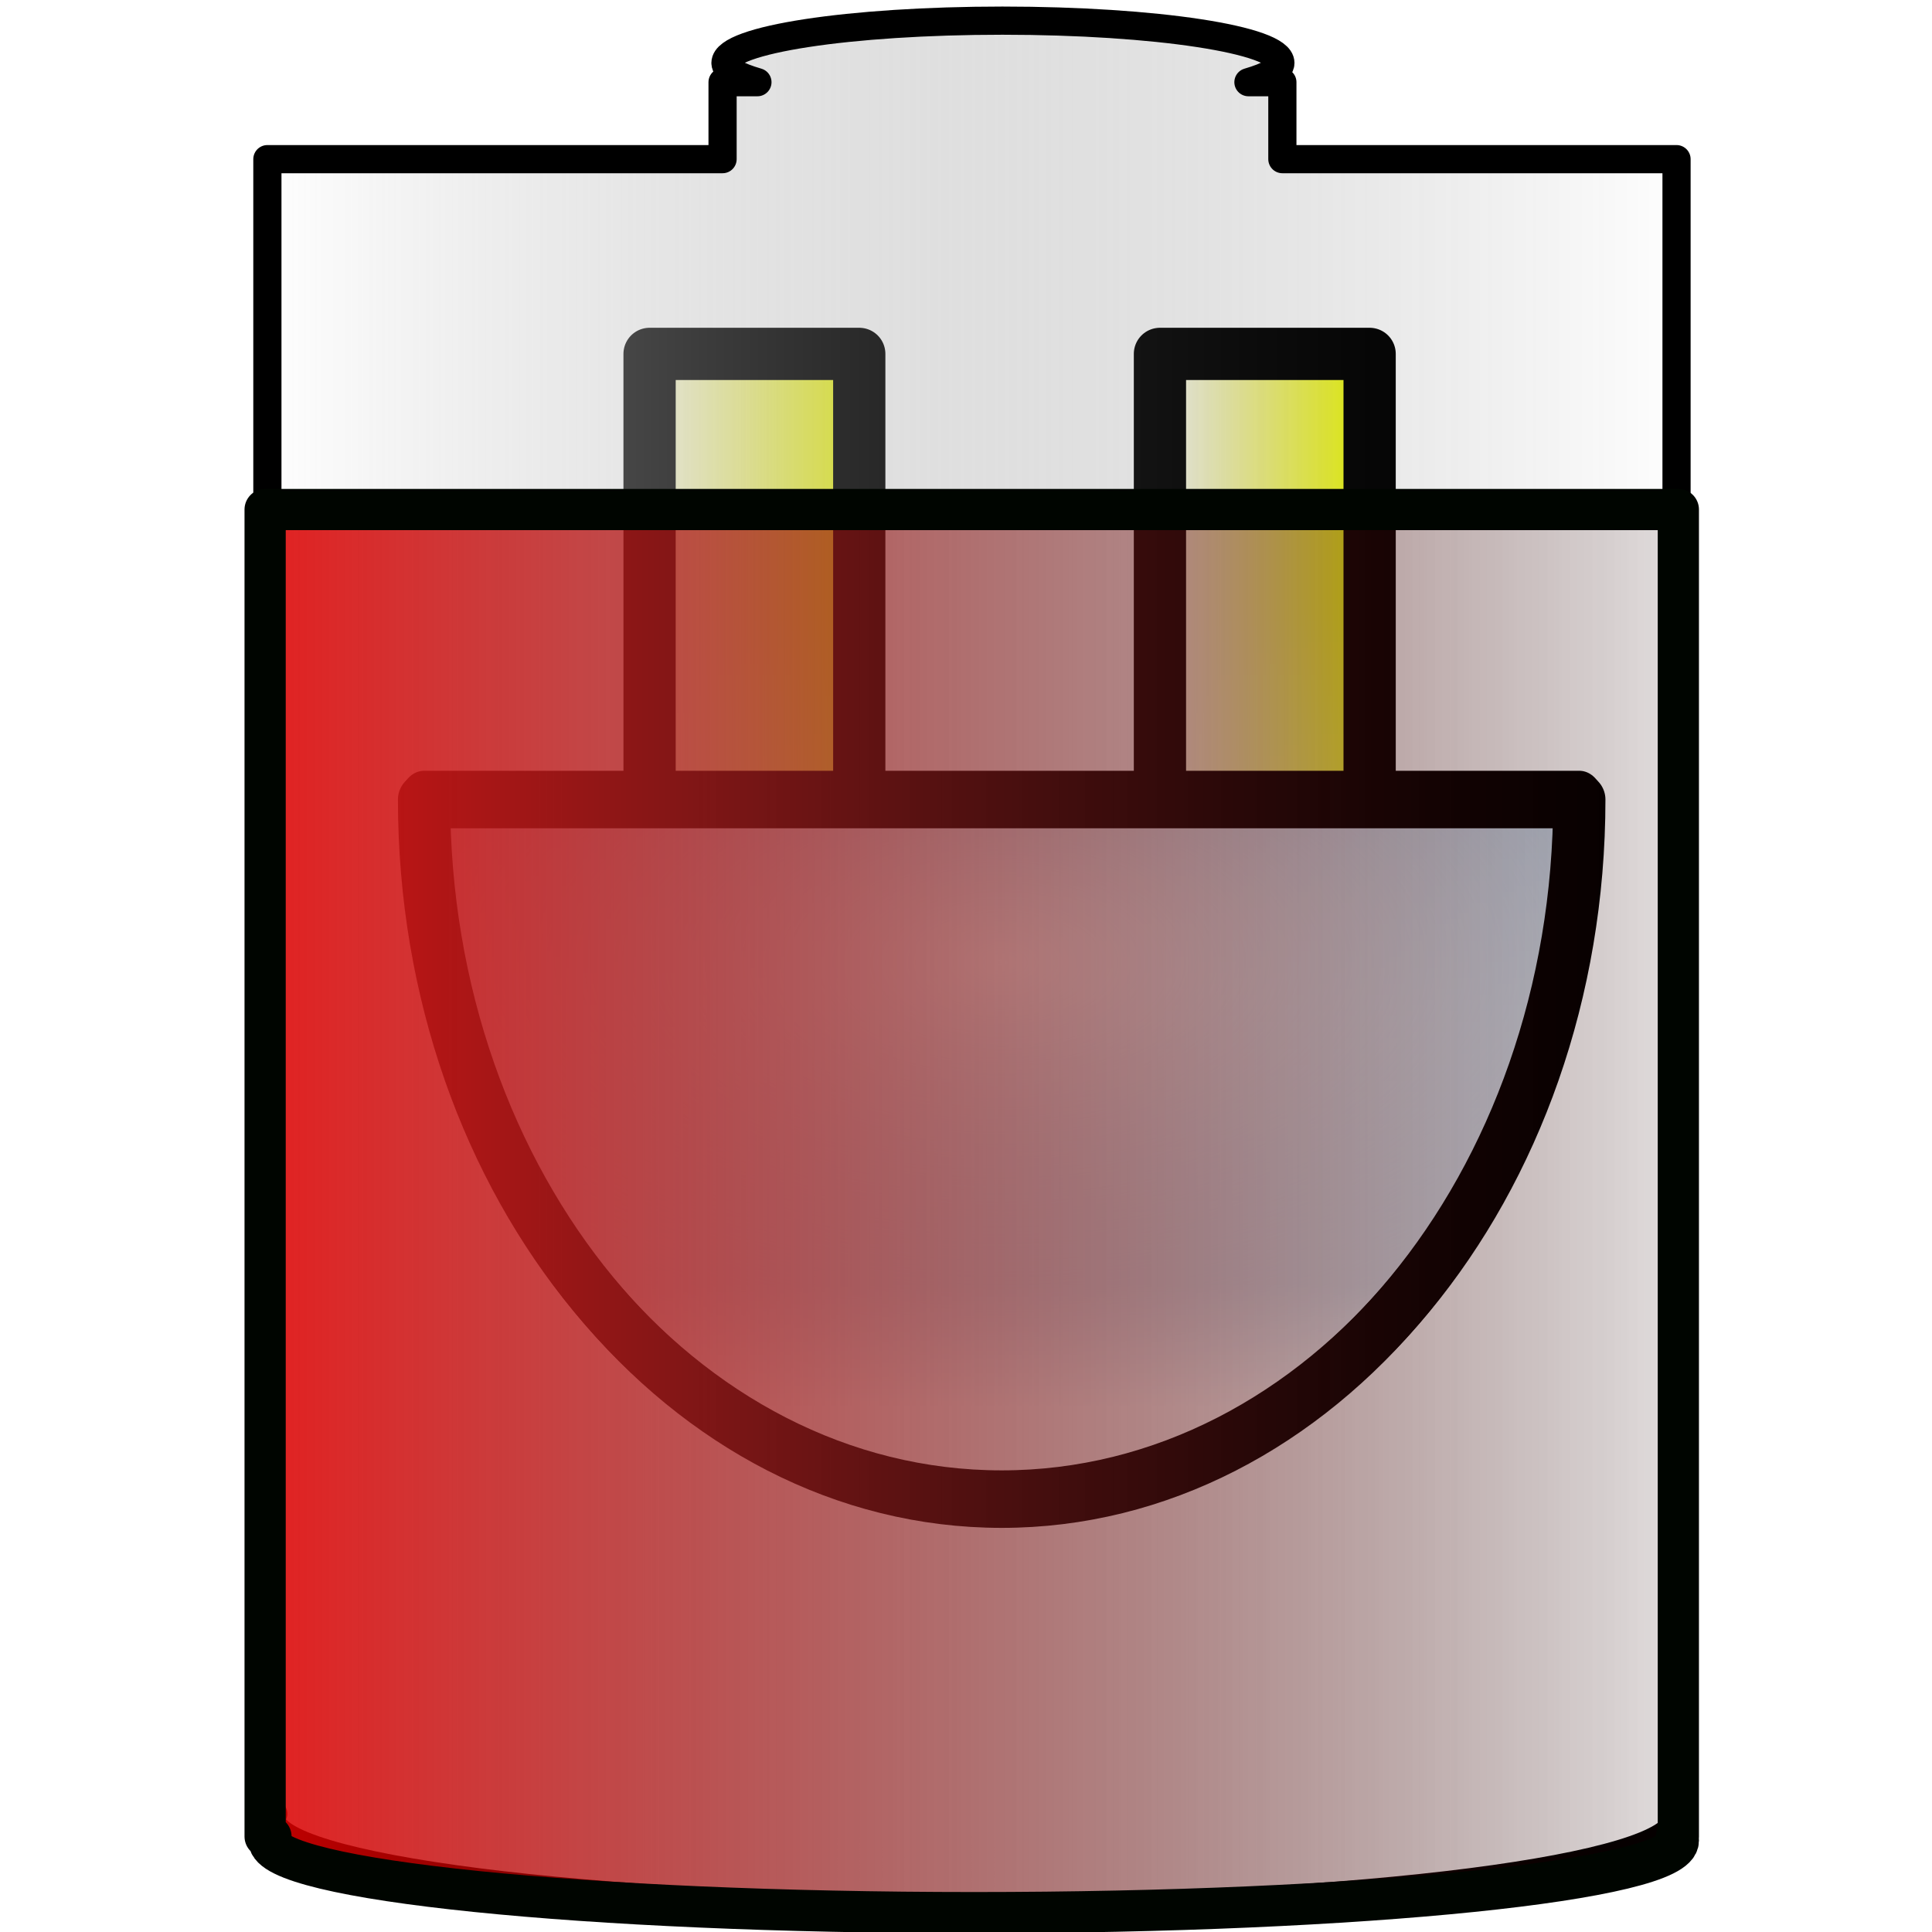
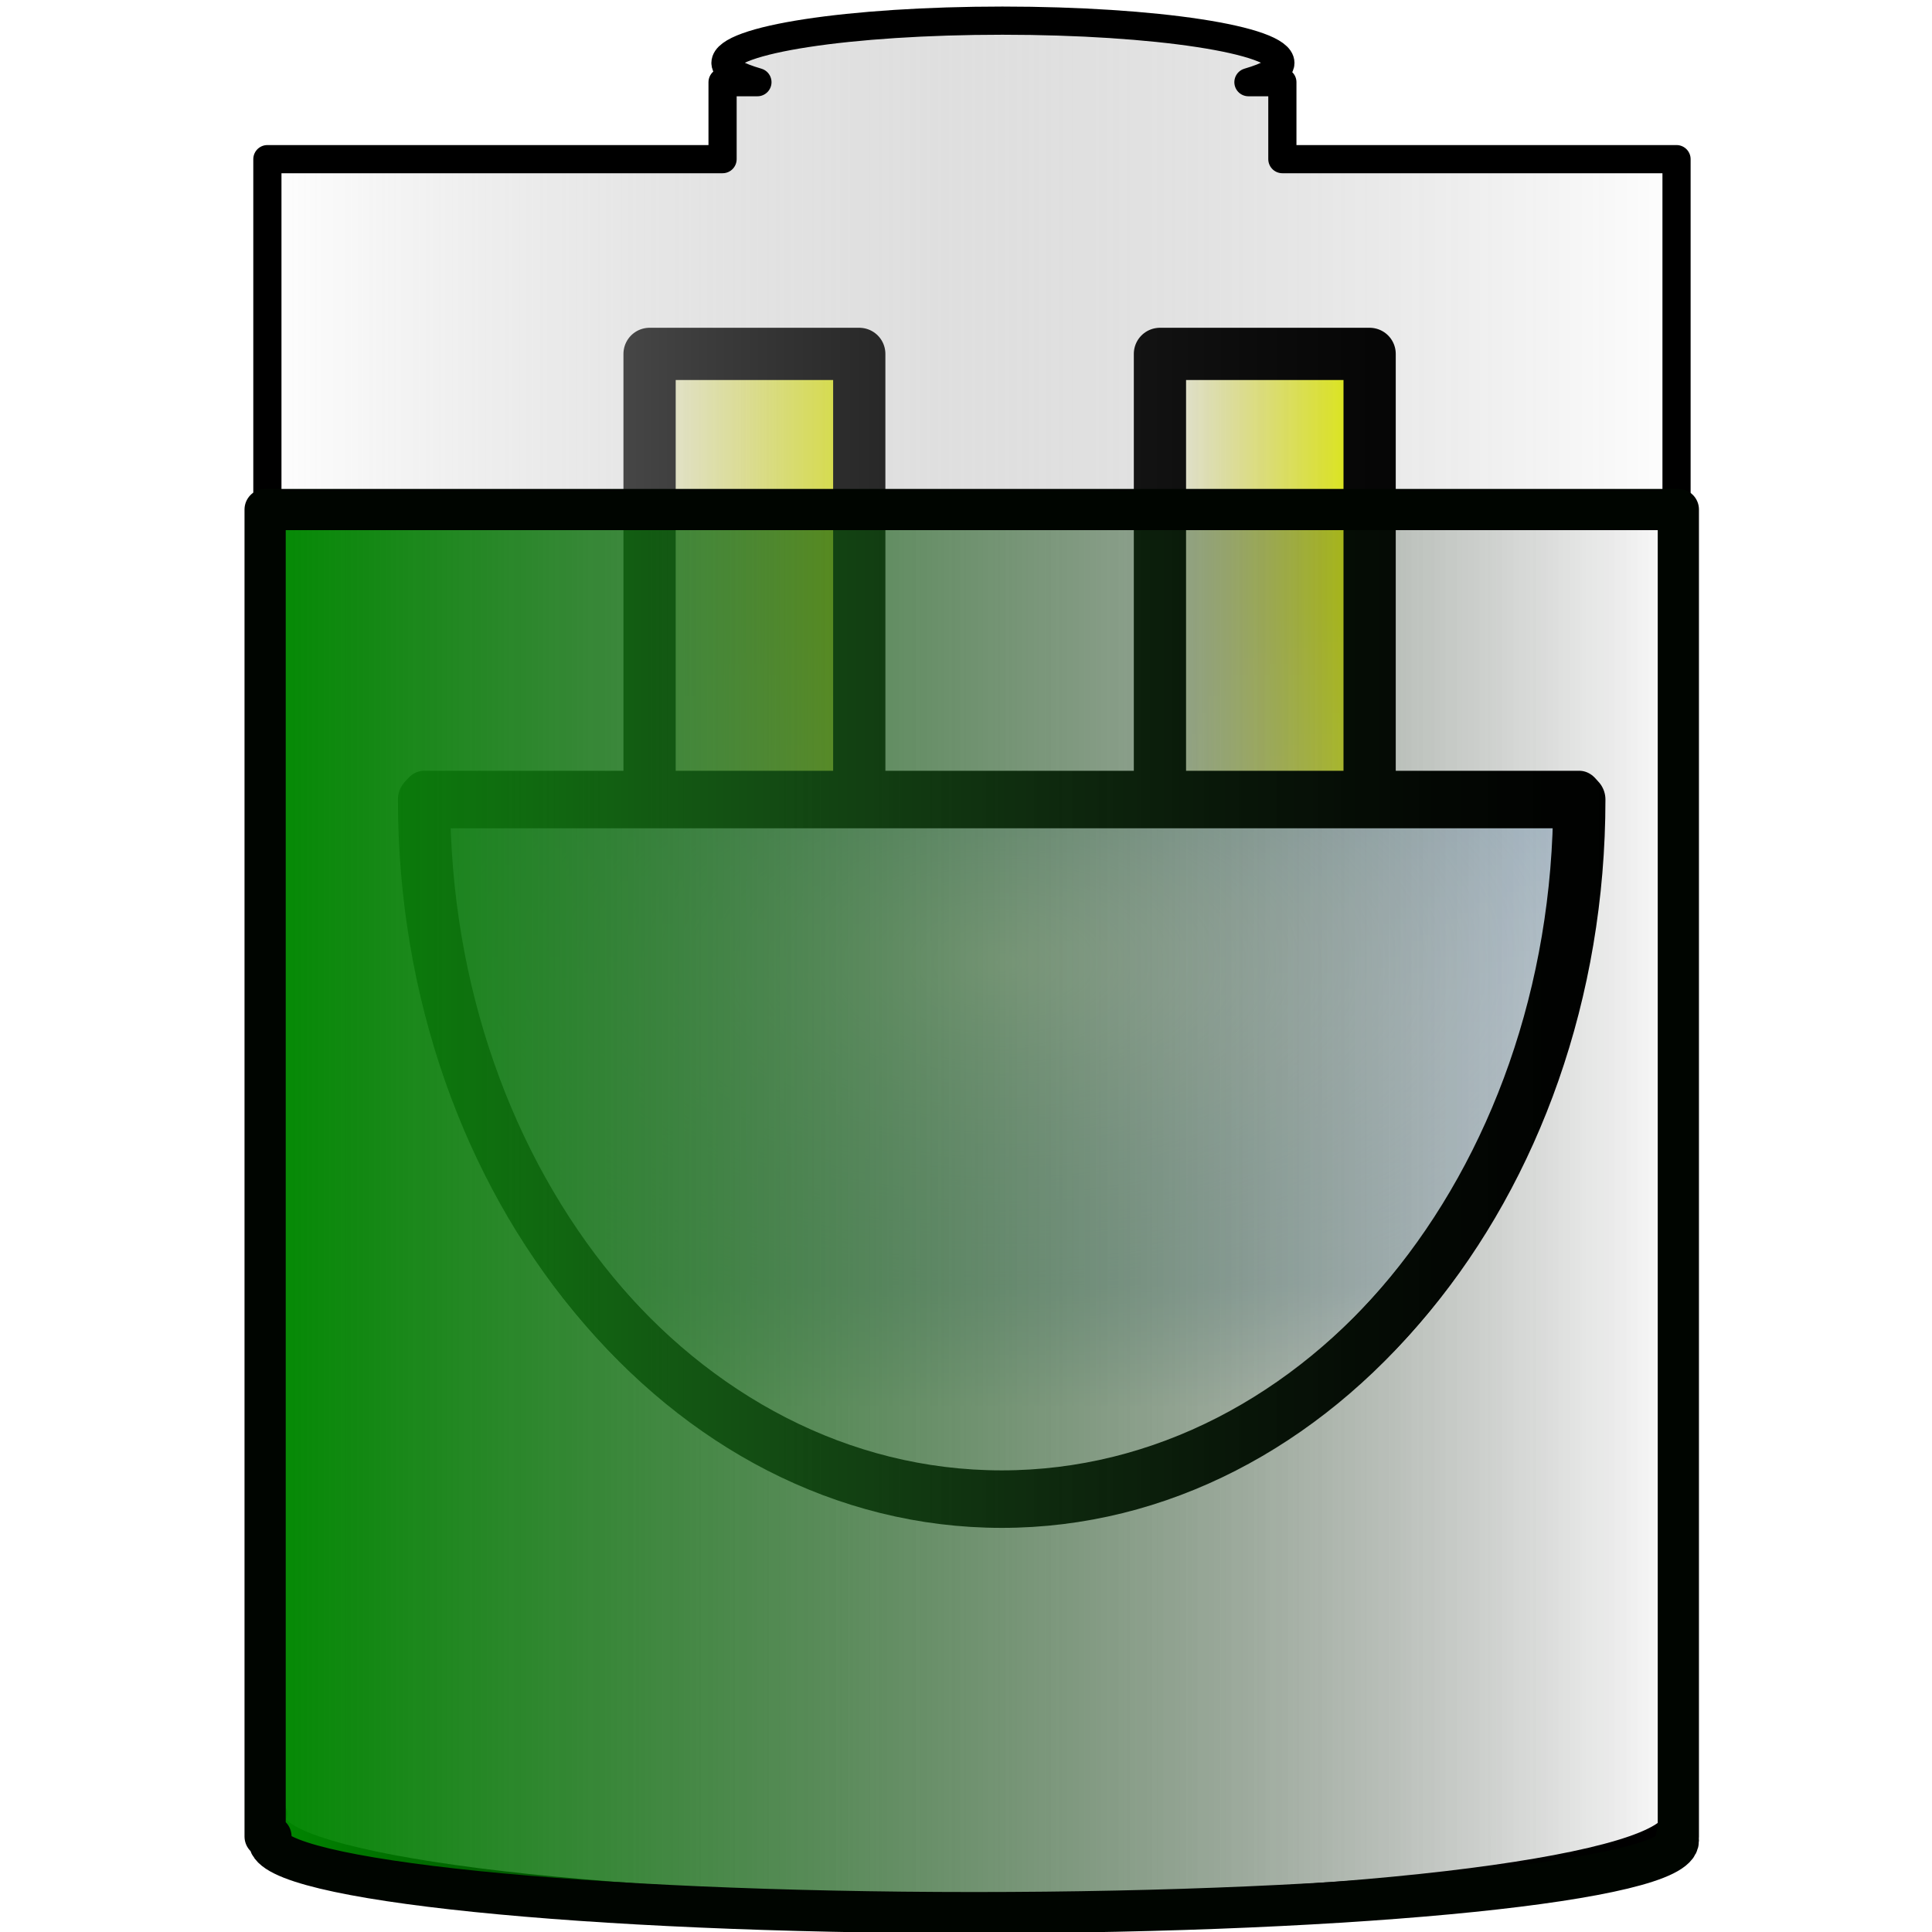
<svg xmlns="http://www.w3.org/2000/svg" xmlns:xlink="http://www.w3.org/1999/xlink" width="48px" height="48px" id="svg2393">
  <defs id="defs2395">
-     <linearGradient id="linearGradient3910">
+     <linearGradient id="file1_linearGradient3910">
      <stop id="stop3922" offset="0" style="stop-color:#ffffff;stop-opacity:0.498;" />
      <stop style="stop-color:#000000;stop-opacity:0;" offset="1" id="stop3914" />
    </linearGradient>
-     <linearGradient id="linearGradient3256">
+     <linearGradient id="file1_linearGradient3256">
      <stop style="stop-color:#ff0000;stop-opacity:1;" offset="0" id="stop3888" />
      <stop style="stop-color:#000000;stop-opacity:0;" offset="1" id="stop3260" />
    </linearGradient>
-     <linearGradient id="linearGradient3182">
+     <linearGradient id="file1_linearGradient3182">
      <stop style="stop-color:#04cc00;stop-opacity:1;" offset="0" id="stop3184" />
      <stop id="stop3213" offset="0.66" style="stop-color:#02667f;stop-opacity:0.498;" />
      <stop style="stop-color:#0000ff;stop-opacity:0;" offset="1" id="stop3186" />
    </linearGradient>
-     <linearGradient xlink:href="#linearGradient3182" id="linearGradient3188" x1="0.354" y1="23.906" x2="47.833" y2="23.906" gradientUnits="userSpaceOnUse" />
-     <linearGradient xlink:href="#linearGradient3256" id="linearGradient3262" x1="-38.487" y1="44" x2="7.915" y2="44" gradientUnits="userSpaceOnUse" gradientTransform="translate(39.28571,-19.85714)" />
-     <linearGradient xlink:href="#linearGradient3256" id="linearGradient3554" gradientUnits="userSpaceOnUse" gradientTransform="matrix(1.019339,0,0,9.8442852e-2,39.72418,40.5349)" x1="-38.487" y1="44" x2="7.915" y2="44" />
-     <linearGradient xlink:href="#linearGradient3910" id="linearGradient3920" x1="0.949" y1="23.969" x2="47.35" y2="23.969" gradientUnits="userSpaceOnUse" />
-     <linearGradient gradientTransform="matrix(-2.324977,0,0,2.815909,473.5449,-871.0941)" gradientUnits="userSpaceOnUse" y2="409.875" x2="138.5" y1="452.25" x1="138.5" id="linearGradient5182" xlink:href="#linearGradient5176" />
-     <radialGradient gradientUnits="userSpaceOnUse" gradientTransform="matrix(-2.388158,1.7666804e-7,-7.982331e-8,-1.078947,469.2599,882.1476)" r="38" fy="419.991" fx="138.5" cy="419.991" cx="138.5" id="radialGradient5127" xlink:href="#linearGradient5121" />
-     <linearGradient gradientTransform="matrix(2.324977,0,0,2.251329,-473.5449,-646.8146)" gradientUnits="userSpaceOnUse" y2="411.125" x2="162.25" y1="411.125" x1="146" id="linearGradient5111" xlink:href="#linearGradient5097" />
-     <linearGradient gradientTransform="matrix(2.324977,0,0,2.251329,-473.5449,-646.8146)" gradientUnits="userSpaceOnUse" y2="411.125" x2="128.5" y1="411.125" x1="115.25" id="linearGradient5103" xlink:href="#linearGradient5097" />
-     <linearGradient id="linearGradient5097">
+     <linearGradient xlink:href="#file1_linearGradient3182" id="file1_linearGradient3188" x1="0.354" y1="23.906" x2="47.833" y2="23.906" gradientUnits="userSpaceOnUse" />
+     <linearGradient xlink:href="#file1_linearGradient3256" id="file1_linearGradient3262" x1="-38.487" y1="44" x2="7.915" y2="44" gradientUnits="userSpaceOnUse" gradientTransform="translate(39.28571,-19.85714)" />
+     <linearGradient xlink:href="#file1_linearGradient3256" id="file1_linearGradient3554" gradientUnits="userSpaceOnUse" gradientTransform="matrix(1.019339,0,0,9.8442852e-2,39.72418,40.5349)" x1="-38.487" y1="44" x2="7.915" y2="44" />
+     <linearGradient xlink:href="#file1_linearGradient3910" id="file1_linearGradient3920" x1="0.949" y1="23.969" x2="47.35" y2="23.969" gradientUnits="userSpaceOnUse" />
+     <linearGradient gradientTransform="matrix(-2.324977,0,0,2.815909,473.5449,-871.0941)" gradientUnits="userSpaceOnUse" y2="409.875" x2="138.5" y1="452.25" x1="138.5" id="file1_linearGradient5182" xlink:href="#file1_linearGradient5176" />
+     <radialGradient gradientUnits="userSpaceOnUse" gradientTransform="matrix(-2.388158,1.7666804e-7,-7.982331e-8,-1.078947,469.2599,882.1476)" r="38" fy="419.991" fx="138.5" cy="419.991" cx="138.5" id="radialGradient5127" xlink:href="#file1_linearGradient5121" />
+     <linearGradient gradientTransform="matrix(2.324977,0,0,2.251329,-473.5449,-646.8146)" gradientUnits="userSpaceOnUse" y2="411.125" x2="162.25" y1="411.125" x1="146" id="file1_linearGradient5111" xlink:href="#file1_linearGradient5097" />
+     <linearGradient gradientTransform="matrix(2.324977,0,0,2.251329,-473.5449,-646.8146)" gradientUnits="userSpaceOnUse" y2="411.125" x2="128.5" y1="411.125" x1="115.25" id="file1_linearGradient5103" xlink:href="#file1_linearGradient5097" />
+     <linearGradient id="file1_linearGradient5097">
      <stop id="stop5099" offset="0" style="stop-color:#f0fd00;stop-opacity:1;" />
      <stop id="stop5101" offset="1" style="stop-color:#dddb00;stop-opacity:0;" />
    </linearGradient>
-     <linearGradient id="linearGradient5121">
+     <linearGradient id="file1_linearGradient5121">
      <stop id="stop5123" offset="0" style="stop-color:#ffffff;stop-opacity:1;" />
      <stop id="stop5125" offset="1" style="stop-color:#004683;stop-opacity:0.251;" />
    </linearGradient>
-     <linearGradient id="linearGradient5129">
+     <linearGradient id="file1_linearGradient5129">
      <stop id="stop5133" offset="0" style="stop-color:#ffffff;stop-opacity:0;" />
    </linearGradient>
-     <linearGradient id="linearGradient5172">
+     <linearGradient id="file1_linearGradient5172">
      <stop style="stop-color:#ffffff;stop-opacity:0;" offset="0" id="stop5174" />
    </linearGradient>
-     <linearGradient id="linearGradient5176">
+     <linearGradient id="file1_linearGradient5176">
      <stop id="stop5178" offset="0" style="stop-color:#ffffff;stop-opacity:1;" />
      <stop style="stop-color:#ffffff;stop-opacity:0.498;" offset="0.152" id="stop5184" />
      <stop id="stop5180" offset="1" style="stop-color:#ffffff;stop-opacity:0;" />
    </linearGradient>
  </defs>
  <g id="layer1">
    <g id="g2569" transform="matrix(0.1691099,0,0,0.1691099,-0.7395314,-33.06657)">
      <g style="display:inline" id="layer3">
-         <rect transform="scale(-1,1)" y="247.526" x="-205.591" height="62.474" width="30.806" id="rect4117" style="opacity:1;fill:url(#linearGradient5103);fill-opacity:1;stroke:none;stroke-width:3;stroke-linecap:round;stroke-linejoin:round;stroke-miterlimit:4;stroke-dasharray:none;stroke-opacity:1;display:inline" />
-         <rect transform="scale(-1,1)" style="opacity:1;fill:url(#linearGradient5111);fill-opacity:1;stroke:none;stroke-width:3;stroke-linecap:round;stroke-linejoin:round;stroke-miterlimit:4;stroke-dasharray:none;stroke-opacity:1;display:inline" id="rect4119" width="30.806" height="62.474" x="-130.611" y="247.526" />
+         <rect transform="scale(-1,1)" y="247.526" x="-205.591" height="62.474" width="30.806" id="rect4117" style="opacity:1;fill:url(#file1_linearGradient5103);fill-opacity:1;stroke:none;stroke-width:3;stroke-linecap:round;stroke-linejoin:round;stroke-miterlimit:4;stroke-dasharray:none;stroke-opacity:1;display:inline" />
+         <rect transform="scale(-1,1)" style="opacity:1;fill:url(#file1_linearGradient5111);fill-opacity:1;stroke:none;stroke-width:3;stroke-linecap:round;stroke-linejoin:round;stroke-miterlimit:4;stroke-dasharray:none;stroke-opacity:1;display:inline" id="rect4119" width="30.806" height="62.474" x="-130.611" y="247.526" />
        <path transform="matrix(-2.324977,0,0,2.815909,473.5449,-871.0941)" d="M 175,420.5 A 36.5,36.5 0 1 1 102,420.5 L 138.5,420.5 z" id="path4107" style="opacity:1;fill:url(#radialGradient5127);fill-opacity:1;stroke:none;stroke-width:3;stroke-linecap:round;stroke-linejoin:round;stroke-miterlimit:4;stroke-dasharray:none;stroke-opacity:1;display:inline" />
      </g>
      <g style="display:inline" id="g2575">
-         <path id="path4121" d="M 205.591,247.526 L 205.591,312.995 L 236.397,312.995 C 236.397,369.73 198.379,415.776 151.536,415.776 C 104.692,415.776 66.674,369.73 66.674,312.995 L 99.805,312.995 L 99.805,247.526 L 130.611,247.526 L 130.611,312.995 L 151.536,312.995 L 174.785,312.995 L 174.785,247.526 L 205.591,247.526 z" style="opacity:1;fill:url(#linearGradient5182);fill-opacity:1;stroke:#000000;stroke-width:7.676;stroke-linecap:round;stroke-linejoin:round;stroke-miterlimit:4;stroke-dasharray:none;stroke-opacity:1;display:inline" />
+         <path id="path4121" d="M 205.591,247.526 L 205.591,312.995 L 236.397,312.995 C 236.397,369.73 198.379,415.776 151.536,415.776 C 104.692,415.776 66.674,369.73 66.674,312.995 L 99.805,312.995 L 99.805,247.526 L 130.611,247.526 L 130.611,312.995 L 151.536,312.995 L 174.785,312.995 L 174.785,247.526 L 205.591,247.526 z" style="opacity:1;fill:url(#file1_linearGradient5182);fill-opacity:1;stroke:#000000;stroke-width:7.676;stroke-linecap:round;stroke-linejoin:round;stroke-miterlimit:4;stroke-dasharray:none;stroke-opacity:1;display:inline" />
        <path transform="matrix(-2.324977,0,0,2.815909,473.5449,-871.0941)" style="opacity:1;fill:none;fill-opacity:1;stroke:#000000;stroke-width:3;stroke-linecap:round;stroke-linejoin:round;stroke-miterlimit:4;stroke-dasharray:none;stroke-opacity:1;display:inline" id="path5139" d="M 175,420.5 A 36.5,36.5 0 1 1 102,420.5 L 138.5,420.5 z" />
      </g>
    </g>
  </g>
  <g id="layer2" />
  <defs id="defs2395">
-     <linearGradient id="linearGradient3163">
+     <linearGradient id="file2_linearGradient3163">
      <stop style="stop-color:#ffffff;stop-opacity:0.498;" offset="0" id="stop3165" />
      <stop style="stop-color:#000000;stop-opacity:0;" offset="1" id="stop3167" />
    </linearGradient>
-     <linearGradient id="linearGradient3256">
+     <linearGradient id="file2_linearGradient3256">
      <stop style="stop-color:#008a00;stop-opacity:1;" offset="0" id="stop3258" />
      <stop style="stop-color:#000000;stop-opacity:0;" offset="1" id="stop3260" />
    </linearGradient>
-     <linearGradient id="linearGradient3182">
+     <linearGradient id="file2_linearGradient3182">
      <stop style="stop-color:#04cc00;stop-opacity:1;" offset="0" id="stop3184" />
      <stop id="stop3213" offset="0.66" style="stop-color:#02667f;stop-opacity:0.498;" />
      <stop style="stop-color:#0000ff;stop-opacity:0;" offset="1" id="stop3186" />
    </linearGradient>
-     <linearGradient xlink:href="#linearGradient3182" id="linearGradient3188" x1="0.354" y1="23.906" x2="47.833" y2="23.906" gradientUnits="userSpaceOnUse" />
-     <linearGradient xlink:href="#linearGradient3256" id="linearGradient3262" x1="-38.487" y1="44" x2="7.915" y2="44" gradientUnits="userSpaceOnUse" gradientTransform="translate(39.28571,-19.85714)" />
-     <linearGradient xlink:href="#linearGradient3256" id="linearGradient3554" gradientUnits="userSpaceOnUse" gradientTransform="matrix(0.7698086,0,0,0.8178556,35.90993,-7.276863)" x1="-38.487" y1="44" x2="7.915" y2="44" />
-     <linearGradient xlink:href="#linearGradient3163" id="linearGradient3169" x1="0.949" y1="23.969" x2="47.35" y2="23.969" gradientUnits="userSpaceOnUse" gradientTransform="matrix(0.7675679,0,0,1.019733,5.611575,-0.475752)" />
+     <linearGradient xlink:href="#file2_linearGradient3182" id="file2_linearGradient3188" x1="0.354" y1="23.906" x2="47.833" y2="23.906" gradientUnits="userSpaceOnUse" />
+     <linearGradient xlink:href="#file2_linearGradient3256" id="file2_linearGradient3262" x1="-38.487" y1="44" x2="7.915" y2="44" gradientUnits="userSpaceOnUse" gradientTransform="translate(39.28571,-19.85714)" />
+     <linearGradient xlink:href="#file2_linearGradient3256" id="file2_linearGradient3554" gradientUnits="userSpaceOnUse" gradientTransform="matrix(0.7698086,0,0,0.8178556,35.90993,-7.276863)" x1="-38.487" y1="44" x2="7.915" y2="44" />
+     <linearGradient xlink:href="#file2_linearGradient3163" id="file2_linearGradient3169" x1="0.949" y1="23.969" x2="47.35" y2="23.969" gradientUnits="userSpaceOnUse" gradientTransform="matrix(0.7675679,0,0,1.019733,5.611575,-0.475752)" />
  </defs>
  <g id="layer1">
-     <path style="opacity:1;fill:url(#linearGradient3169);fill-opacity:1;stroke:#000000;stroke-width:0.7;stroke-linejoin:round;stroke-miterlimit:4;stroke-dasharray:none;stroke-opacity:1" d="M 24.906,0.513 C 21.102,0.513 18.024,0.989 18.024,1.564 C 18.024,1.737 18.324,1.899 18.818,2.042 L 17.952,2.042 L 17.952,3.954 L 6.643,3.954 L 6.643,45.061 L 6.788,45.061 C 6.763,45.109 6.74,45.14 6.74,45.189 C 6.74,46.412 14.572,47.419 24.208,47.419 C 33.845,47.419 41.653,46.412 41.653,45.189 C 41.653,45.14 41.629,45.109 41.604,45.061 L 41.653,45.061 L 41.653,3.954 L 31.86,3.954 L 31.86,2.042 L 31.017,2.042 C 31.504,1.9 31.811,1.736 31.811,1.564 C 31.811,0.989 28.71,0.513 24.906,0.513 z" id="rect2385" />
-     <path style="opacity:1;fill:url(#linearGradient3554);fill-opacity:1;stroke:#000500;stroke-width:1.024;stroke-linejoin:round;stroke-miterlimit:4;stroke-dasharray:none;stroke-opacity:1" d="M 6.587,12.659 L 6.587,45.628 L 6.732,45.628 C 6.707,45.666 6.684,45.691 6.684,45.73 C 6.684,46.711 14.539,47.519 24.203,47.519 C 33.868,47.519 41.698,46.711 41.698,45.73 C 41.698,45.691 41.675,45.666 41.65,45.628 L 41.698,45.628 L 41.698,12.659 L 6.587,12.659 z" id="path3552" />
+     <path style="opacity:1;fill:url(#file2_linearGradient3169);fill-opacity:1;stroke:#000000;stroke-width:0.7;stroke-linejoin:round;stroke-miterlimit:4;stroke-dasharray:none;stroke-opacity:1" d="M 24.906,0.513 C 21.102,0.513 18.024,0.989 18.024,1.564 C 18.024,1.737 18.324,1.899 18.818,2.042 L 17.952,2.042 L 17.952,3.954 L 6.643,3.954 L 6.643,45.061 L 6.788,45.061 C 6.763,45.109 6.74,45.14 6.74,45.189 C 6.74,46.412 14.572,47.419 24.208,47.419 C 33.845,47.419 41.653,46.412 41.653,45.189 C 41.653,45.14 41.629,45.109 41.604,45.061 L 41.653,45.061 L 41.653,3.954 L 31.86,3.954 L 31.86,2.042 L 31.017,2.042 C 31.504,1.9 31.811,1.736 31.811,1.564 C 31.811,0.989 28.71,0.513 24.906,0.513 z" id="rect2385" />
+     <path style="opacity:1;fill:url(#file2_linearGradient3554);fill-opacity:1;stroke:#000500;stroke-width:1.024;stroke-linejoin:round;stroke-miterlimit:4;stroke-dasharray:none;stroke-opacity:1" d="M 6.587,12.659 L 6.587,45.628 L 6.732,45.628 C 6.707,45.666 6.684,45.691 6.684,45.73 C 6.684,46.711 14.539,47.519 24.203,47.519 C 33.868,47.519 41.698,46.711 41.698,45.73 C 41.698,45.691 41.675,45.666 41.65,45.628 L 41.698,45.628 L 41.698,12.659 L 6.587,12.659 z" id="path3552" />
  </g>
  <g id="layer2" />
</svg>
